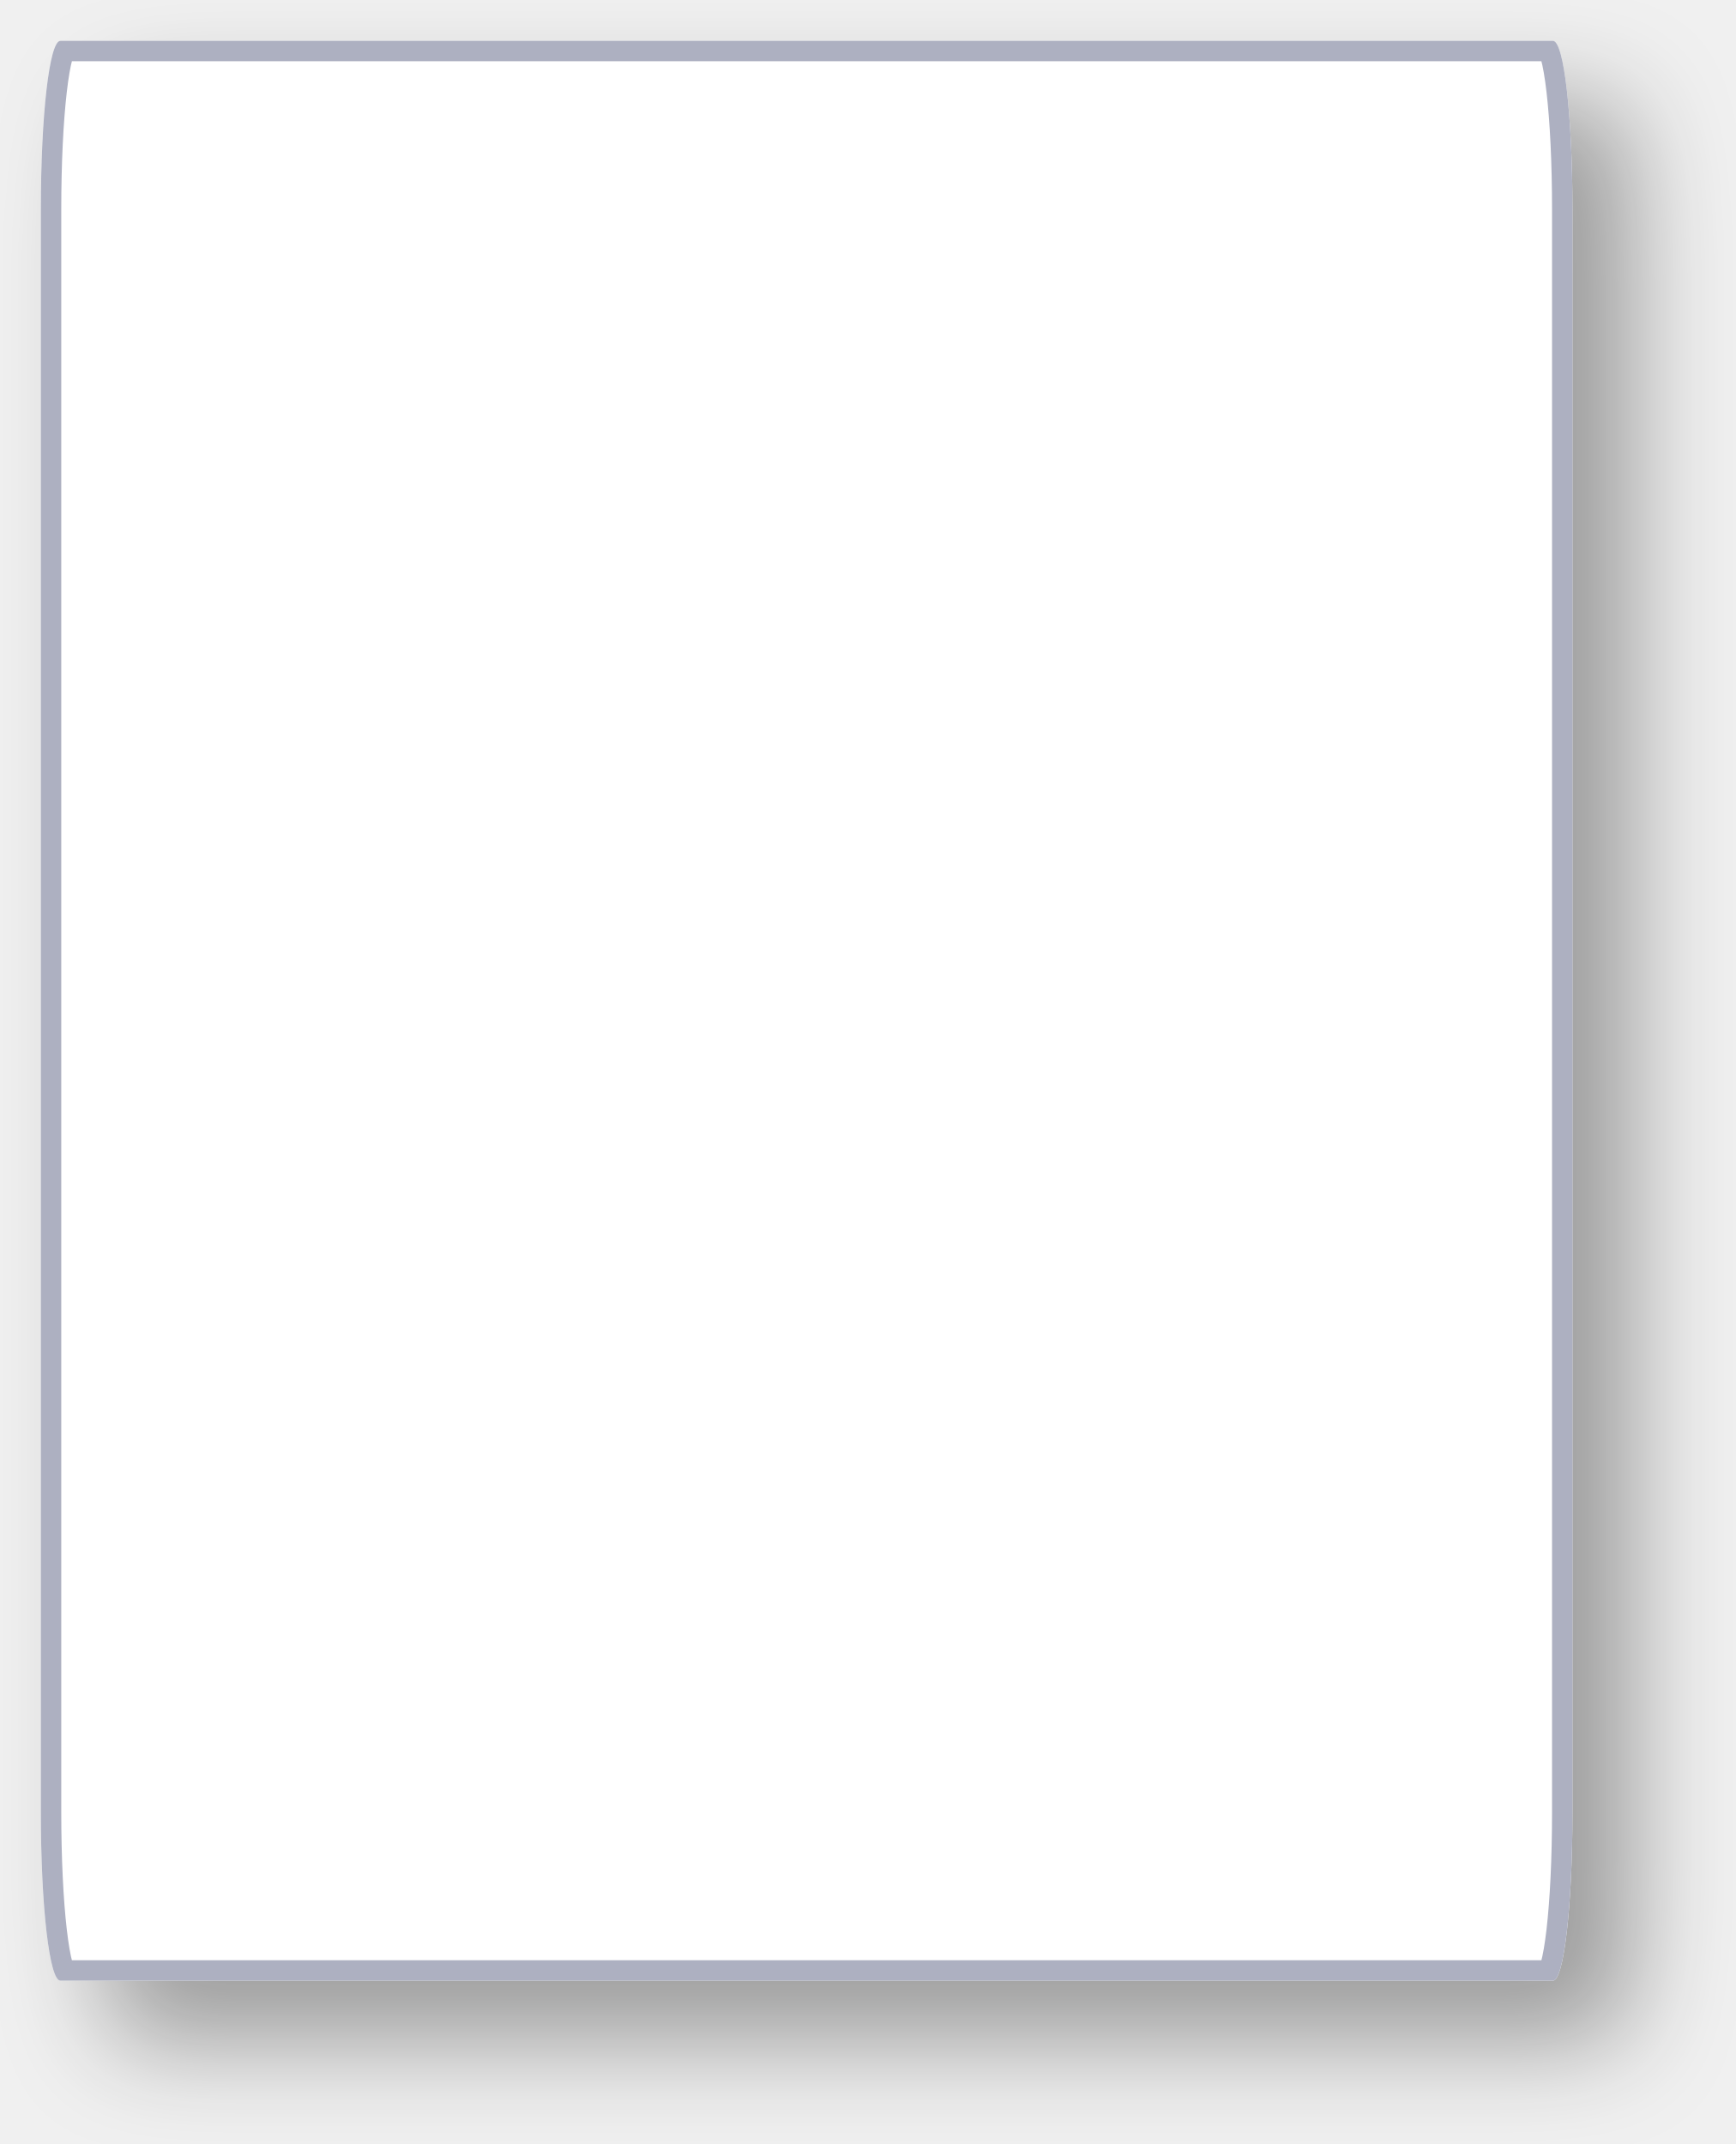
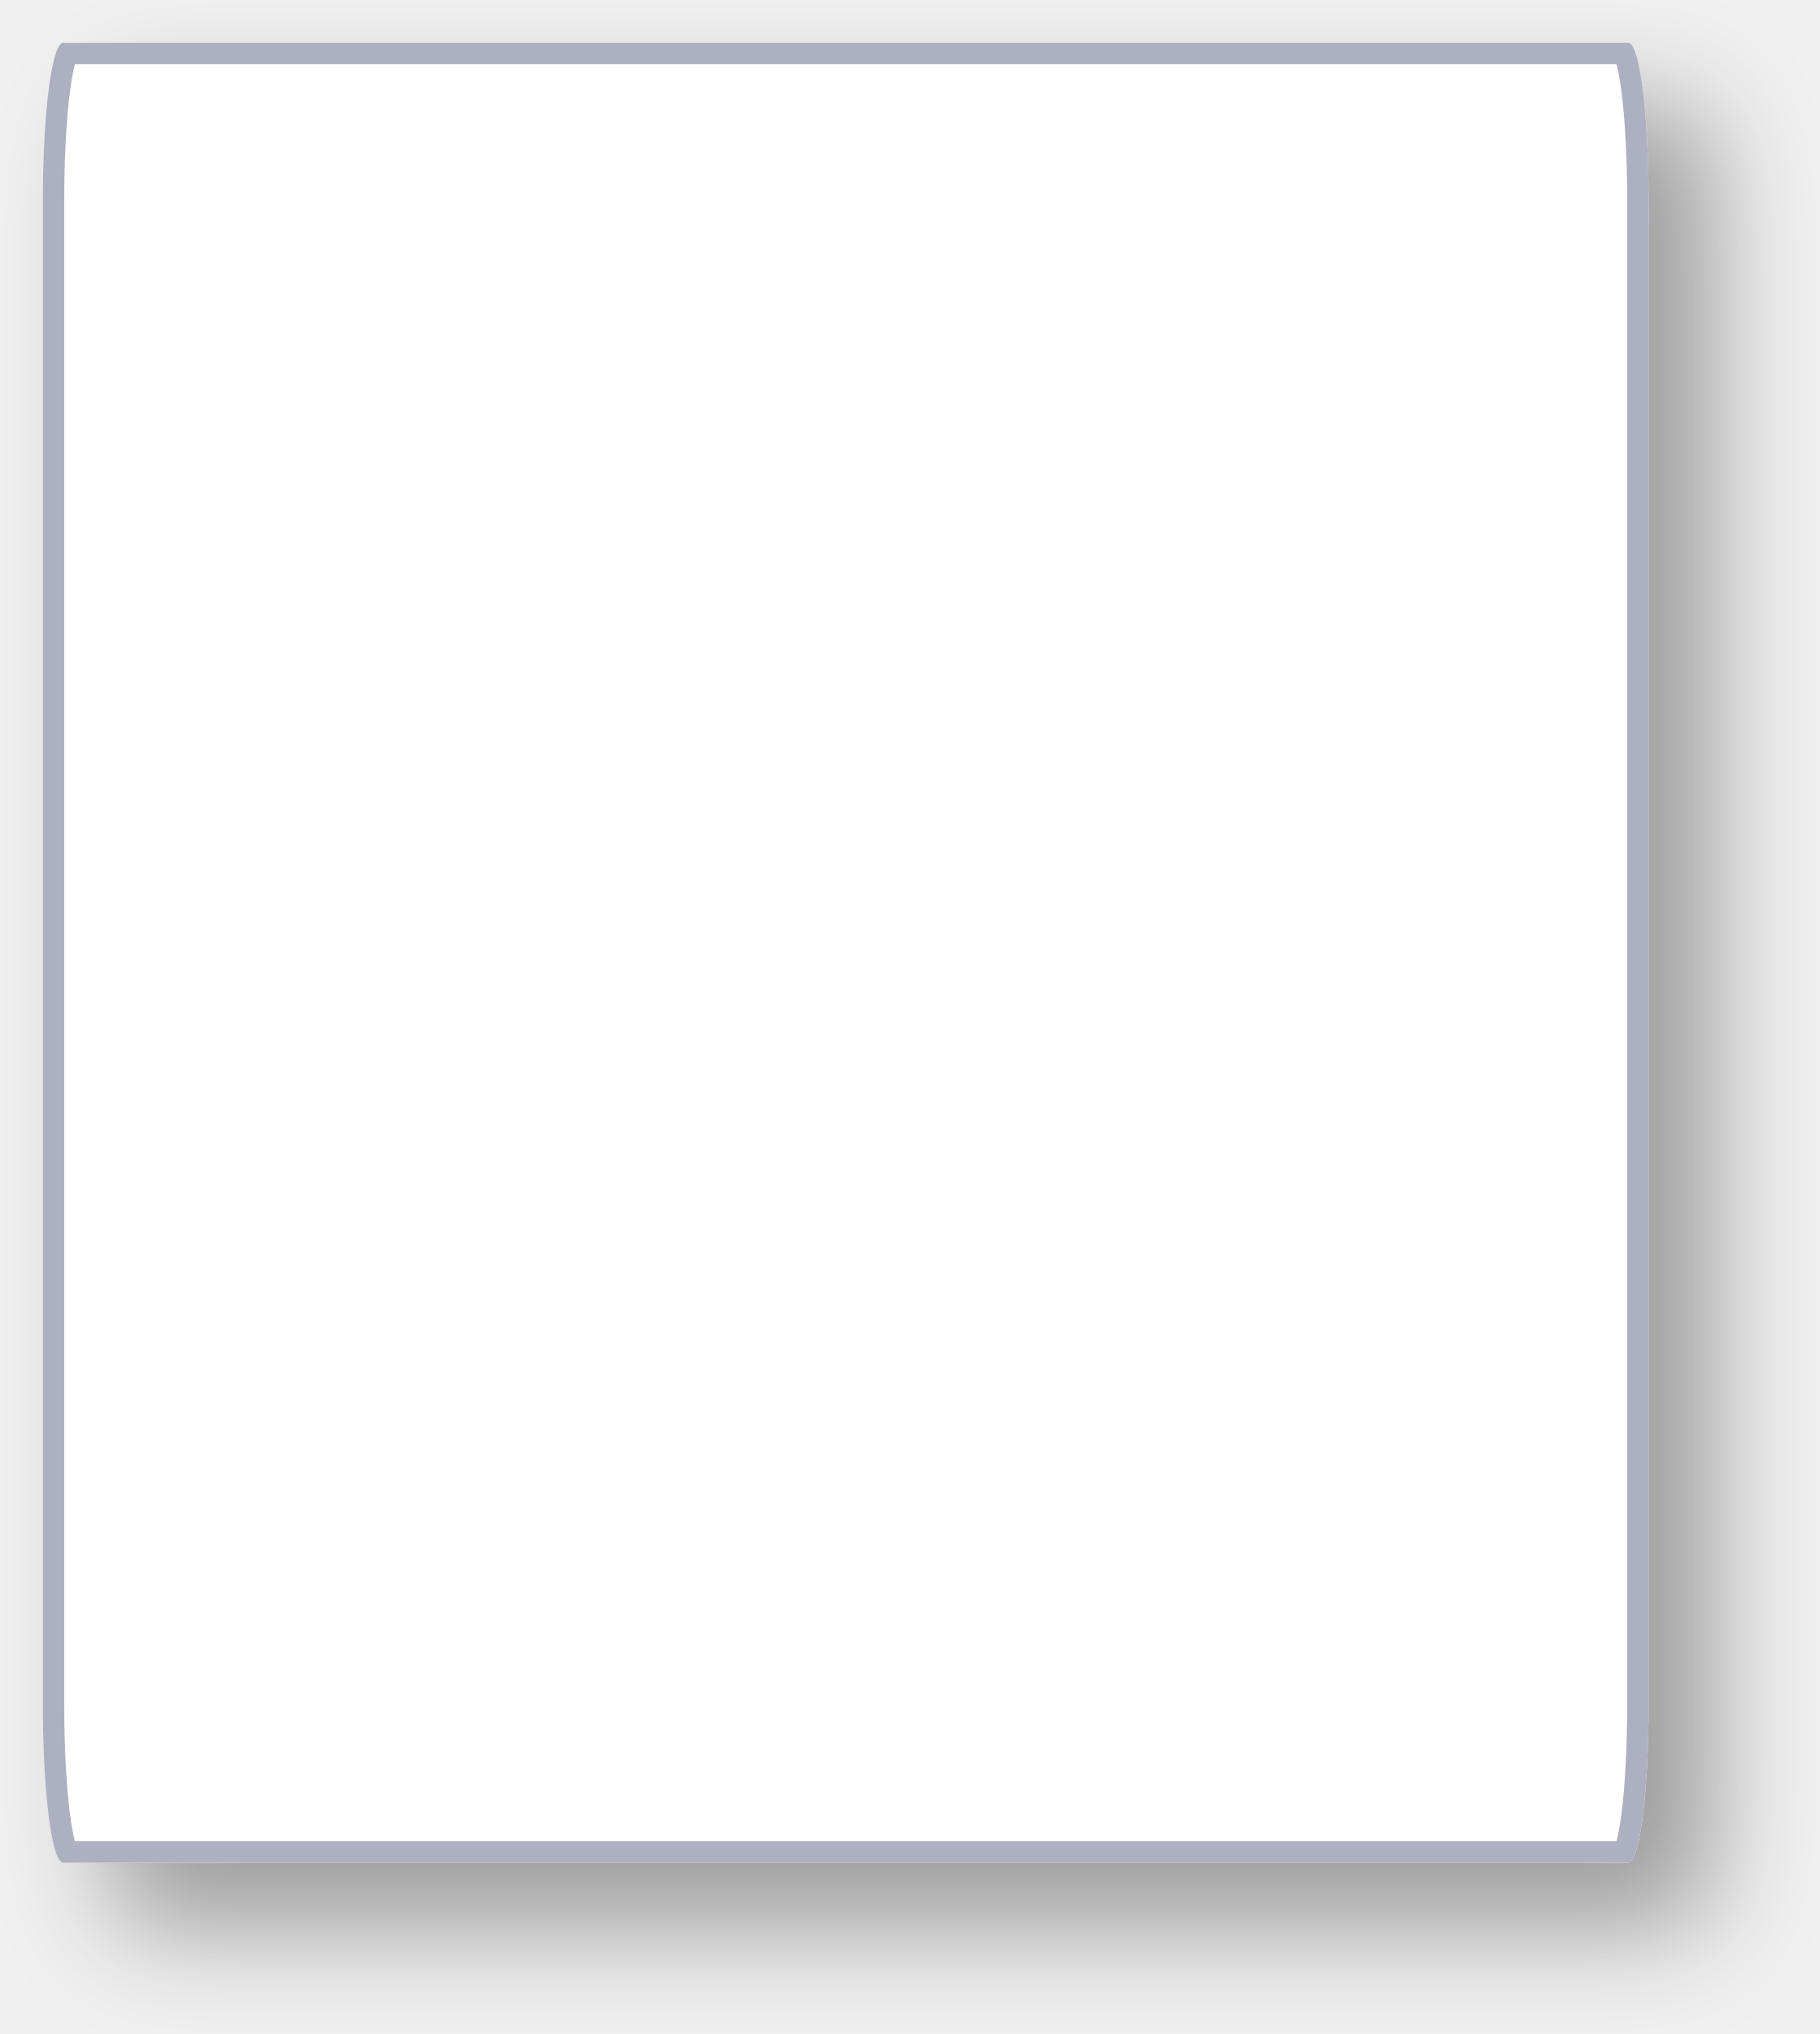
- <svg xmlns="http://www.w3.org/2000/svg" xmlns:xlink="http://www.w3.org/1999/xlink" version="1.1" width="85px" height="105px">
+ <svg xmlns="http://www.w3.org/2000/svg" xmlns:xlink="http://www.w3.org/1999/xlink" version="1.1" width="85px" height="95px">
  <defs>
-     <mask fill="white" id="clip1391">
-       <path d="M 0 86.739  L 0 8.261  C 0 3.635  0.42 0  0.955 0  L 74.045 0  C 74.58 0  75 3.635  75 8.261  L 75 86.739  C 75 91.365  74.58 95  74.045 95  L 48.031 95  L 0.955 95  C 0.42 95  0 91.365  0 86.739  Z " fill-rule="evenodd" />
+     <mask fill="white" id="clip1483">
+       <path d="M 0 77.609  L 0 7.391  C 0 3.252  0.42 0  0.955 0  L 74.045 0  C 74.58 0  75 3.252  75 7.391  L 75 77.609  C 75 81.748  74.58 85  74.045 85  L 48.031 85  L 0.955 85  C 0.42 85  0 81.748  0 77.609  Z " fill-rule="evenodd" />
    </mask>
-     <filter x="380px" y="384px" width="85px" height="105px" filterUnits="userSpaceOnUse" id="filter1392">
+     <filter x="454px" y="421px" width="85px" height="95px" filterUnits="userSpaceOnUse" id="filter1484">
      <feOffset dx="3" dy="3" in="SourceAlpha" result="shadowOffsetInner" />
      <feGaussianBlur stdDeviation="2.5" in="shadowOffsetInner" result="shadowGaussian" />
      <feComposite in2="shadowGaussian" operator="atop" in="SourceAlpha" result="shadowComposite" />
      <feColorMatrix type="matrix" values="0 0 0 0 0  0 0 0 0 0  0 0 0 0 0  0 0 0 0.349 0  " in="shadowComposite" />
    </filter>
-     <g id="widget1393">
-       <path d="M 0 86.739  L 0 8.261  C 0 3.635  0.42 0  0.955 0  L 74.045 0  C 74.58 0  75 3.635  75 8.261  L 75 86.739  C 75 91.365  74.58 95  74.045 95  L 48.031 95  L 0.955 95  C 0.42 95  0 91.365  0 86.739  Z " fill-rule="nonzero" fill="#ffffff" stroke="none" transform="matrix(1 0 0 1 382 386 )" />
-       <path d="M 0 86.739  L 0 8.261  C 0 3.635  0.42 0  0.955 0  L 74.045 0  C 74.58 0  75 3.635  75 8.261  L 75 86.739  C 75 91.365  74.58 95  74.045 95  L 48.031 95  L 0.955 95  C 0.42 95  0 91.365  0 86.739  Z " stroke-width="2" stroke="#adb0c1" fill="none" transform="matrix(1 0 0 1 382 386 )" mask="url(#clip1391)" />
+     <g id="widget1485">
+       <path d="M 0 77.609  L 0 7.391  C 0 3.252  0.42 0  0.955 0  L 74.045 0  C 74.58 0  75 3.252  75 7.391  L 75 77.609  C 75 81.748  74.58 85  74.045 85  L 48.031 85  L 0.955 85  C 0.42 85  0 81.748  0 77.609  Z " fill-rule="nonzero" fill="#ffffff" stroke="none" transform="matrix(1 0 0 1 456 423 )" />
+       <path d="M 0 77.609  L 0 7.391  C 0 3.252  0.42 0  0.955 0  L 74.045 0  C 74.58 0  75 3.252  75 7.391  L 75 77.609  C 75 81.748  74.58 85  74.045 85  L 48.031 85  L 0.955 85  C 0.42 85  0 81.748  0 77.609  Z " stroke-width="2" stroke="#adb0c1" fill="none" transform="matrix(1 0 0 1 456 423 )" mask="url(#clip1483)" />
    </g>
  </defs>
-   <g transform="matrix(1 0 0 1 -380 -384 )">
-     <use xlink:href="#widget1393" filter="url(#filter1392)" />
-     <use xlink:href="#widget1393" />
+   <g transform="matrix(1 0 0 1 -454 -421 )">
+     <use xlink:href="#widget1485" filter="url(#filter1484)" />
+     <use xlink:href="#widget1485" />
  </g>
</svg>
